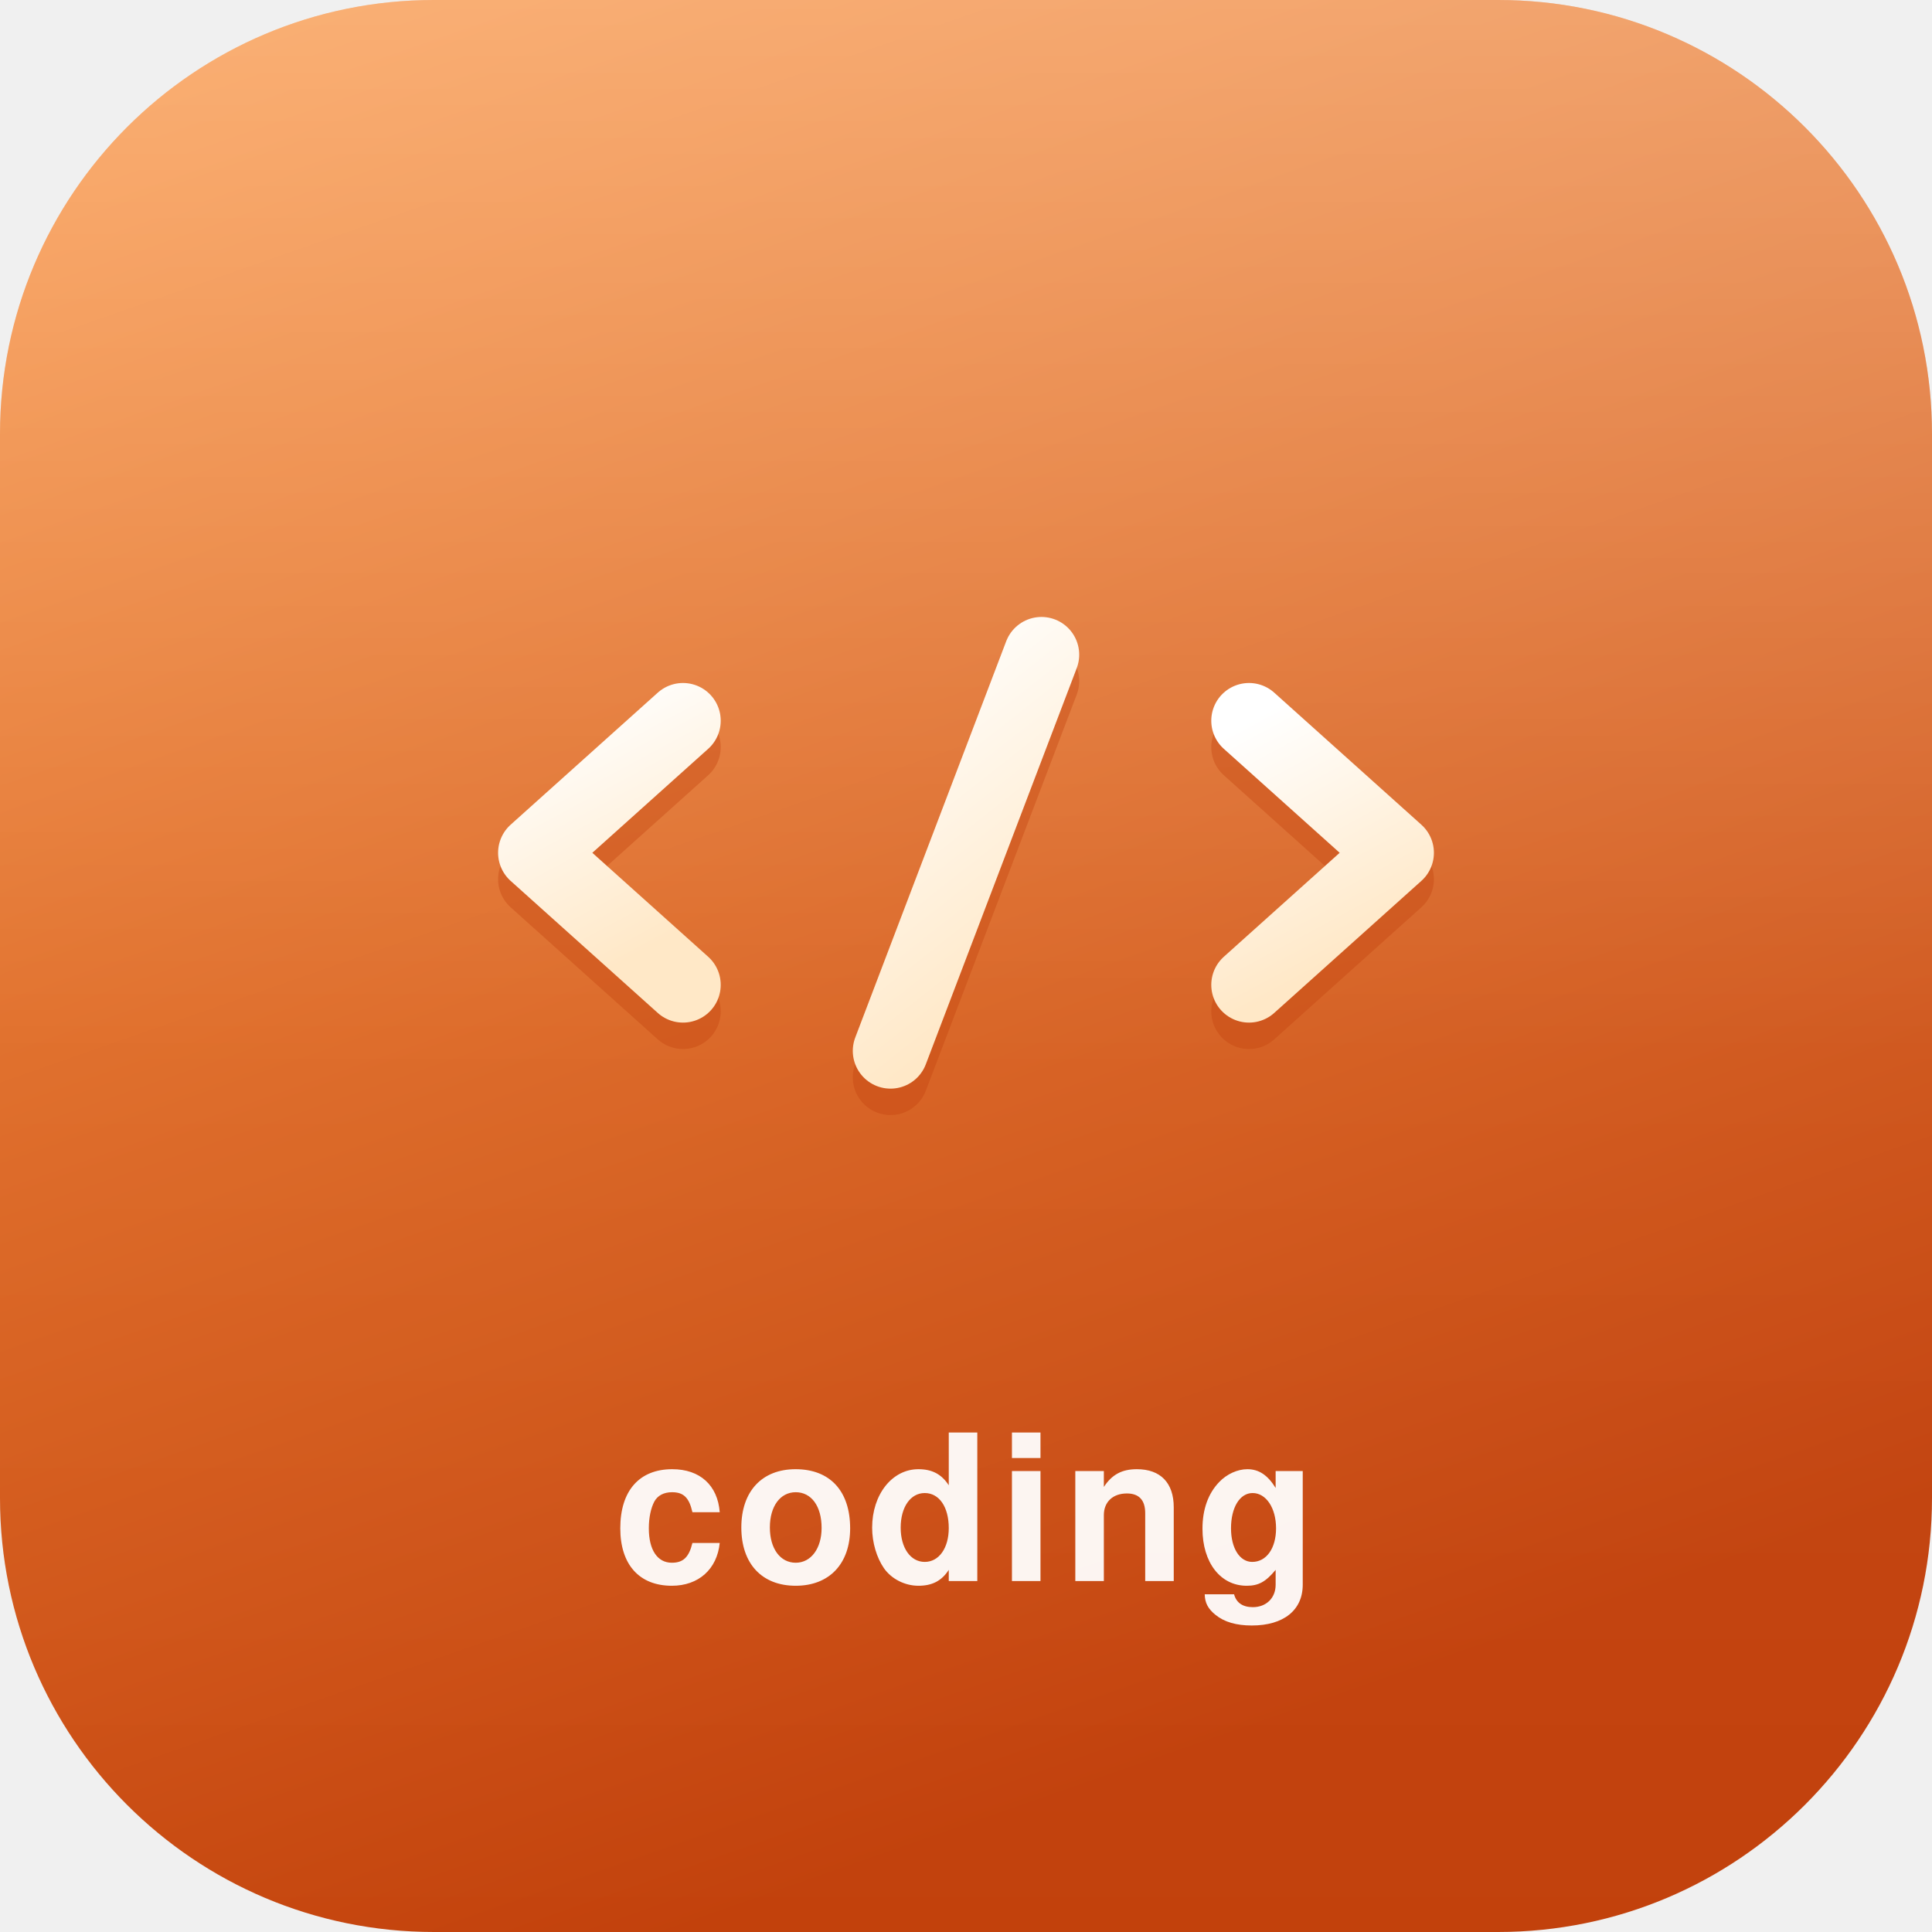
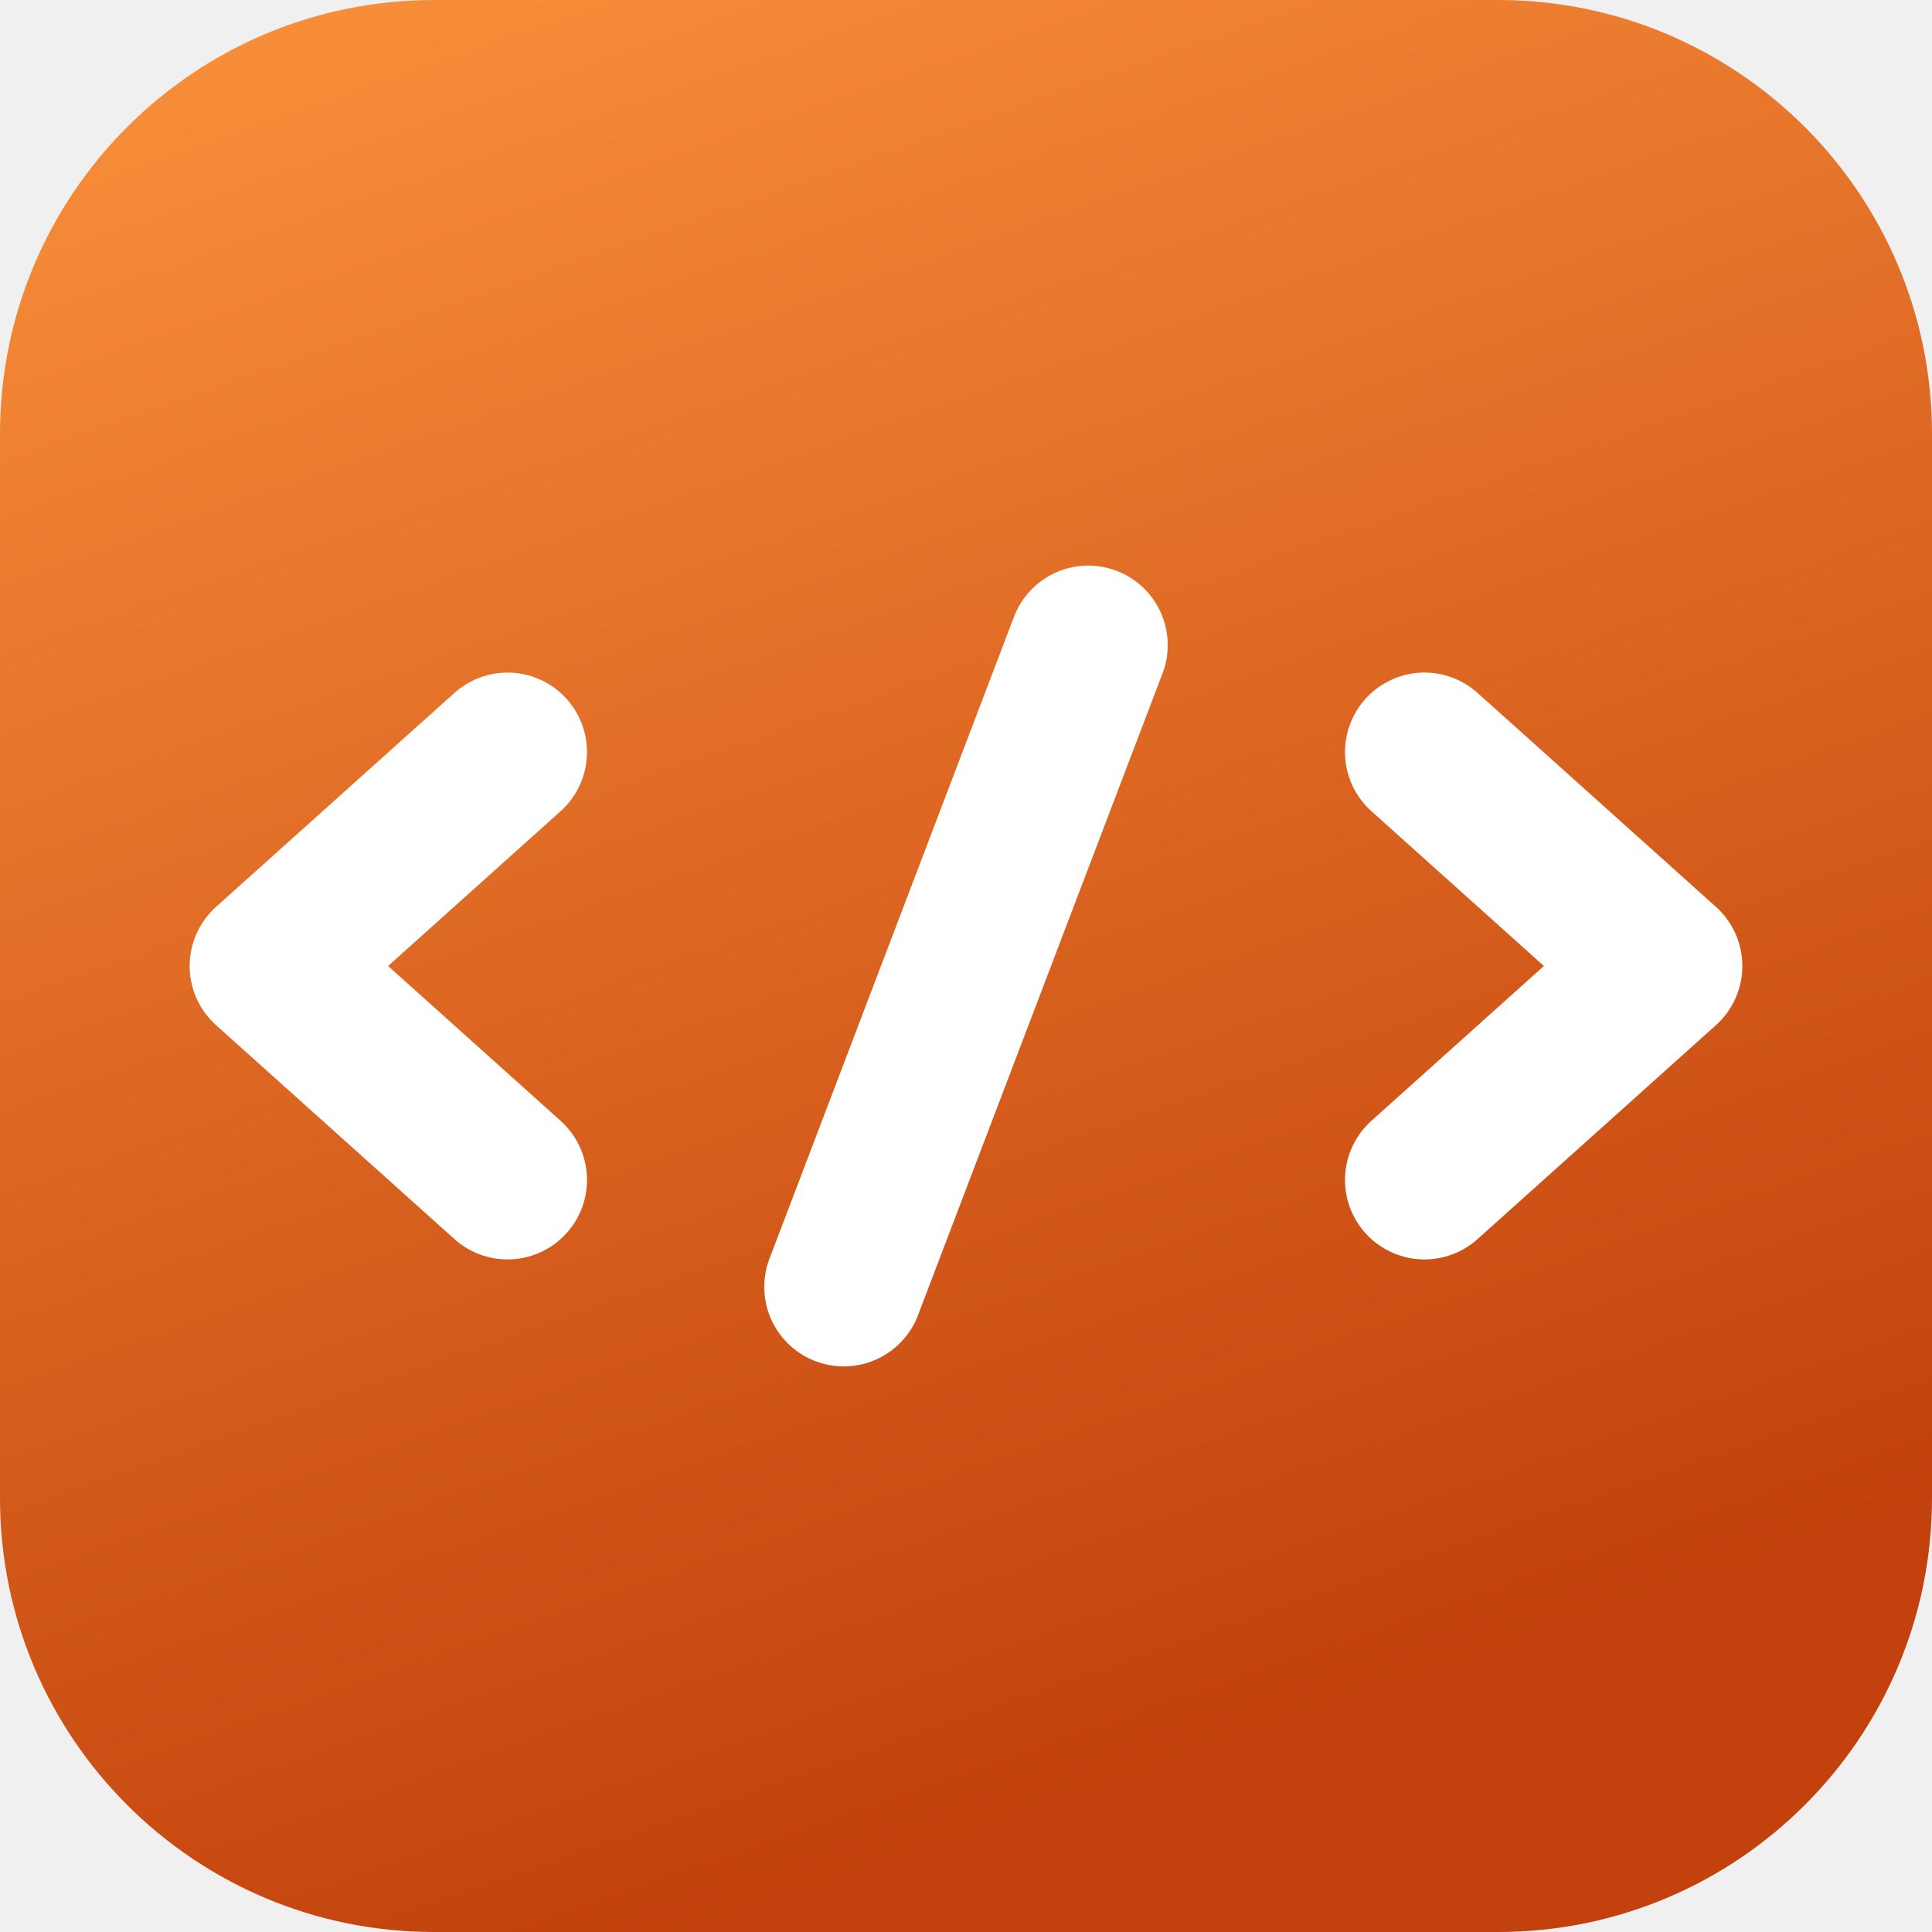
<svg xmlns="http://www.w3.org/2000/svg" width="256" height="256" viewBox="0 0 1024 1024">
  <defs>
    <linearGradient id="bg" x1="0" y1="0" x2="0.35" y2="1">
      <stop offset="0" stop-color="#FB923C" />
      <stop offset="1" stop-color="#C2410C" />
    </linearGradient>
-     <linearGradient id="sheen" x1="0" y1="0" x2="0" y2="1">
-       <stop offset="0" stop-color="#FFFFFF" stop-opacity="0.30" />
-       <stop offset="0.55" stop-color="#FFFFFF" stop-opacity="0.04" />
-       <stop offset="1" stop-color="#FFFFFF" stop-opacity="0" />
-     </linearGradient>
-     <linearGradient id="ink" x1="0" y1="0" x2="0.3" y2="1">
-       <stop offset="0" stop-color="#FFFFFF" />
-       <stop offset="1" stop-color="#FFE8C7" />
-     </linearGradient>
  </defs>
  <rect width="1024" height="1024" rx="230" fill="url(#bg)" />
-   <rect width="1024" height="1024" rx="230" fill="url(#sheen)" />
-   <g transform="translate(512,452)" fill="none" stroke-width="40" stroke-linecap="round" stroke-linejoin="round">
-     <g stroke="#C2410C" opacity="0.38" transform="translate(0,14)">
-       <polyline points="-150,-70 -228,0 -150,70" />
-       <line x1="-40" y1="105" x2="40" y2="-105" />
-       <polyline points="150,-70 228,0 150,70" />
-     </g>
-     <g stroke="url(#ink)">
-       <polyline points="-150,-70 -228,0 -150,70" />
-       <line x1="-40" y1="105" x2="40" y2="-105" />
-       <polyline points="150,-70 228,0 150,70" />
-     </g>
+   <g transform="translate(512,512) scale(1.62)" fill="none" stroke="#FFFFFF" stroke-width="52" stroke-linecap="round" stroke-linejoin="round">
+     <polyline points="-150,-70 -228,0 -150,70" />
+     <line x1="-40" y1="105" x2="40" y2="-105" />
+     <polyline points="150,-70 228,0 150,70" />
  </g>
-   <text x="512" y="838" text-anchor="middle" font-family="Helvetica Neue, Helvetica, Arial, sans-serif" font-size="108" font-weight="600" letter-spacing="4" fill="#FFFFFF" fill-opacity="0.94">coding</text>
</svg>
